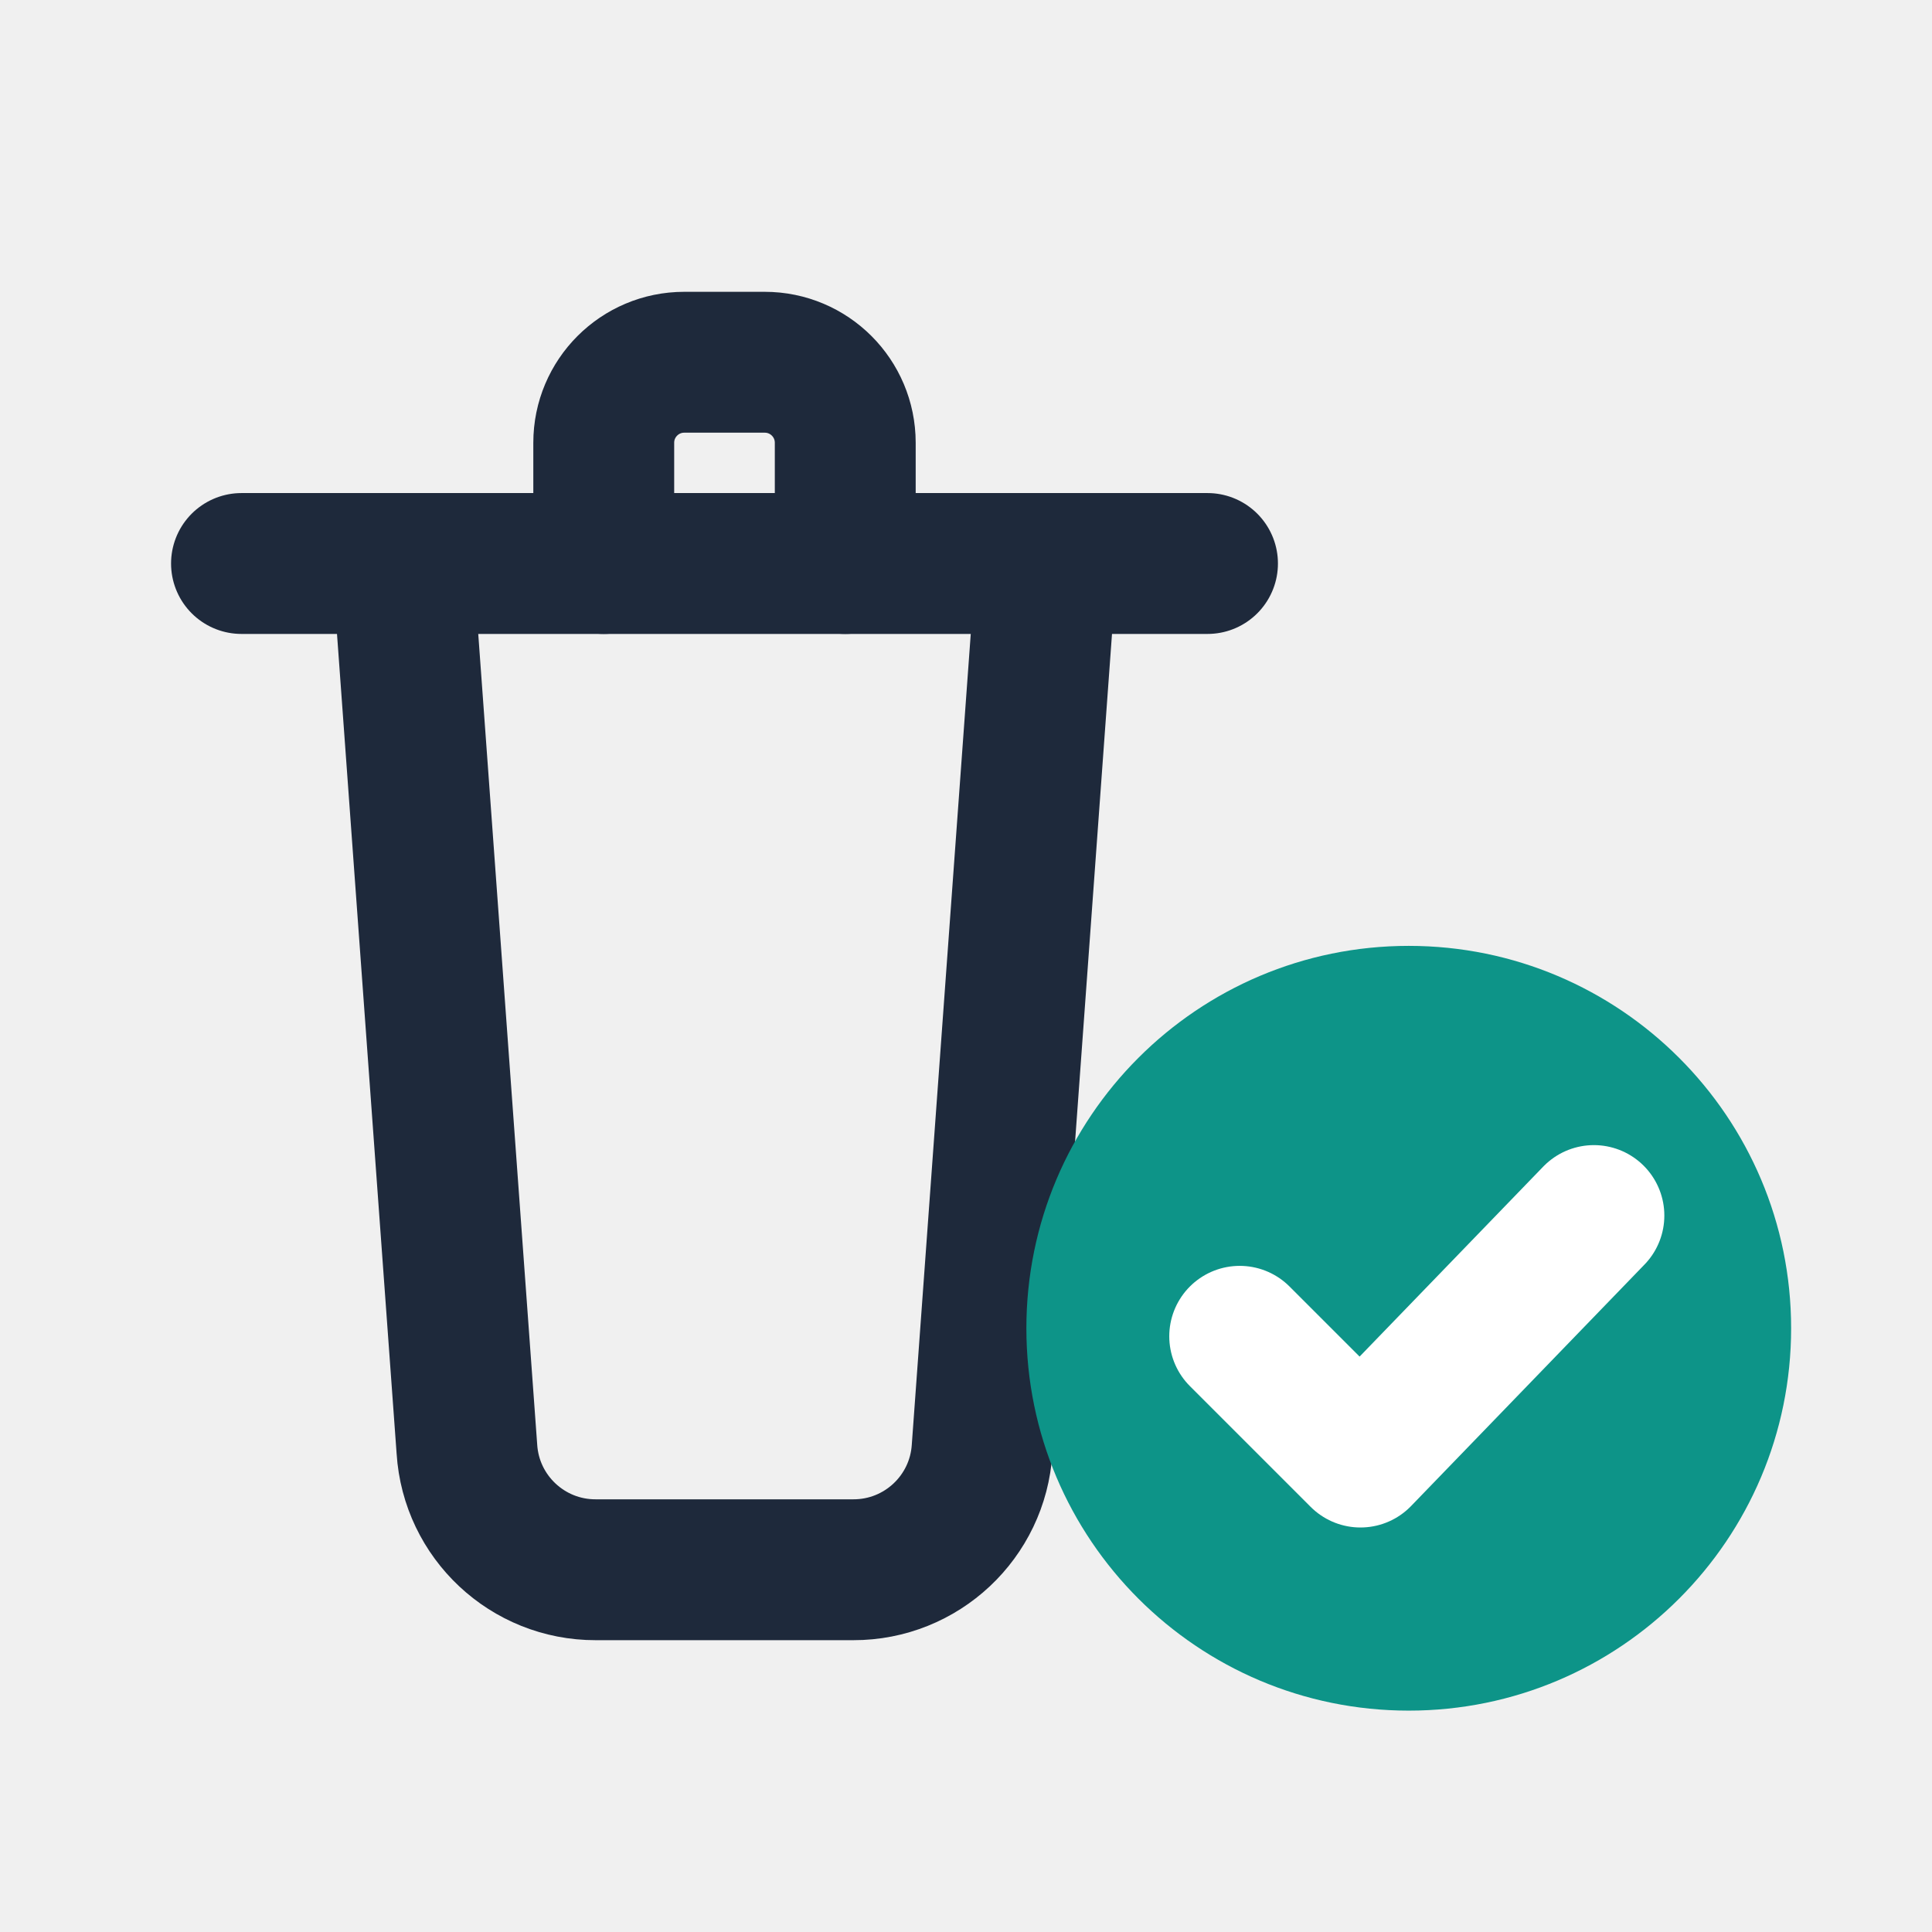
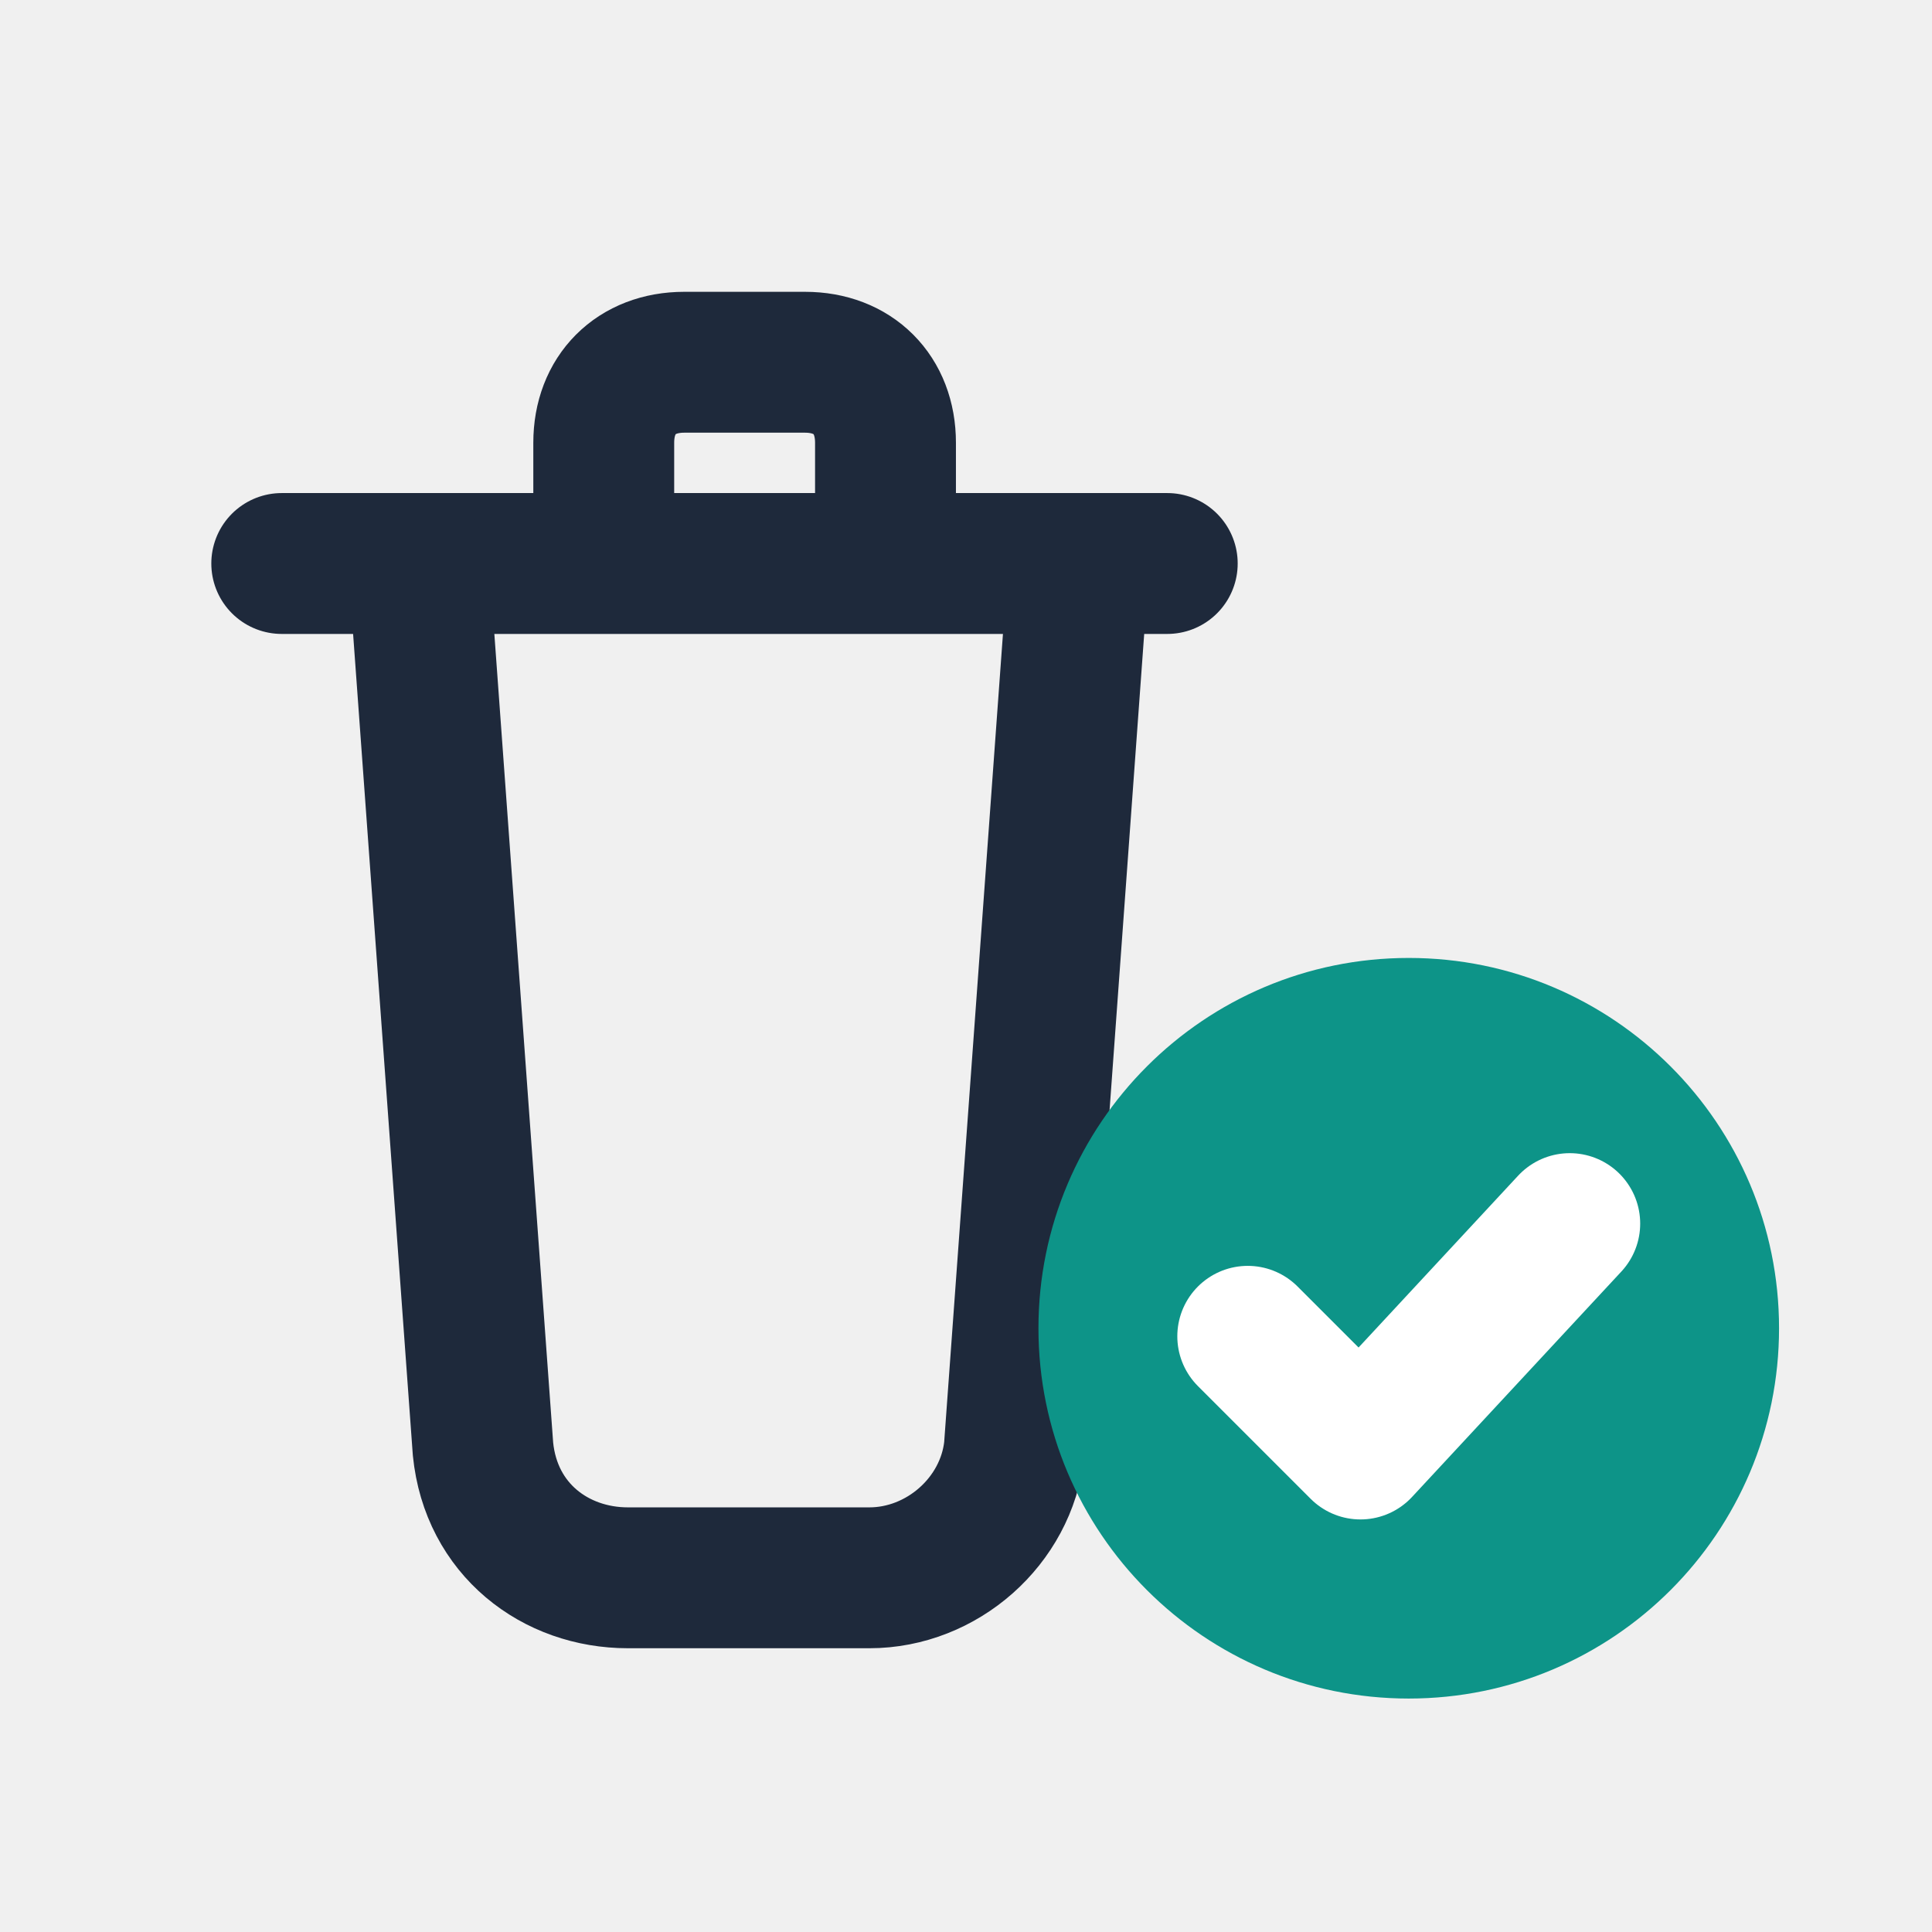
<svg xmlns="http://www.w3.org/2000/svg" width="24" height="24" viewBox="0 0 24 24" fill="none" stroke-width="1.75" stroke-linecap="round" stroke-linejoin="round">
-   <path d="M3 7h12" stroke="#1E293B" />
-   <path d="M7.5 7V5.5a1 1 0 0 1 1-1h1a1 1 0 0 1 1 1V7" stroke="#1E293B" />
-   <path d="M5 7l.8 11a1.6 1.6 0 0 0 1.6 1.5h3.2a1.6 1.6 0 0 0 1.6-1.5L13 7" stroke="#1E293B" />
-   <circle cx="17.5" cy="16.5" r="4.75" fill="#0D9488" />
-   <path d="M15.4 16.6l1.5 1.5 2.9-3" stroke="#FFFFFF" />
+   <path d="M3.5 7h11M7.5 7V5.5c0-.6.4-1 1-1h1.5c.6 0 1 .4 1 1V7" stroke="#1E293B" />
+   <path d="M5.2 7l.8 11c.1 1 .9 1.6 1.8 1.6h3c.9 0 1.7-.7 1.8-1.6L13.4 7" stroke="#1E293B" />
+   <circle cx="17.5" cy="16.5" r="4.6" fill="#0D9488" />
+   <path d="M15.5 16.6l1.4 1.4 2.6-2.8" stroke="#FFFFFF" />
</svg>
